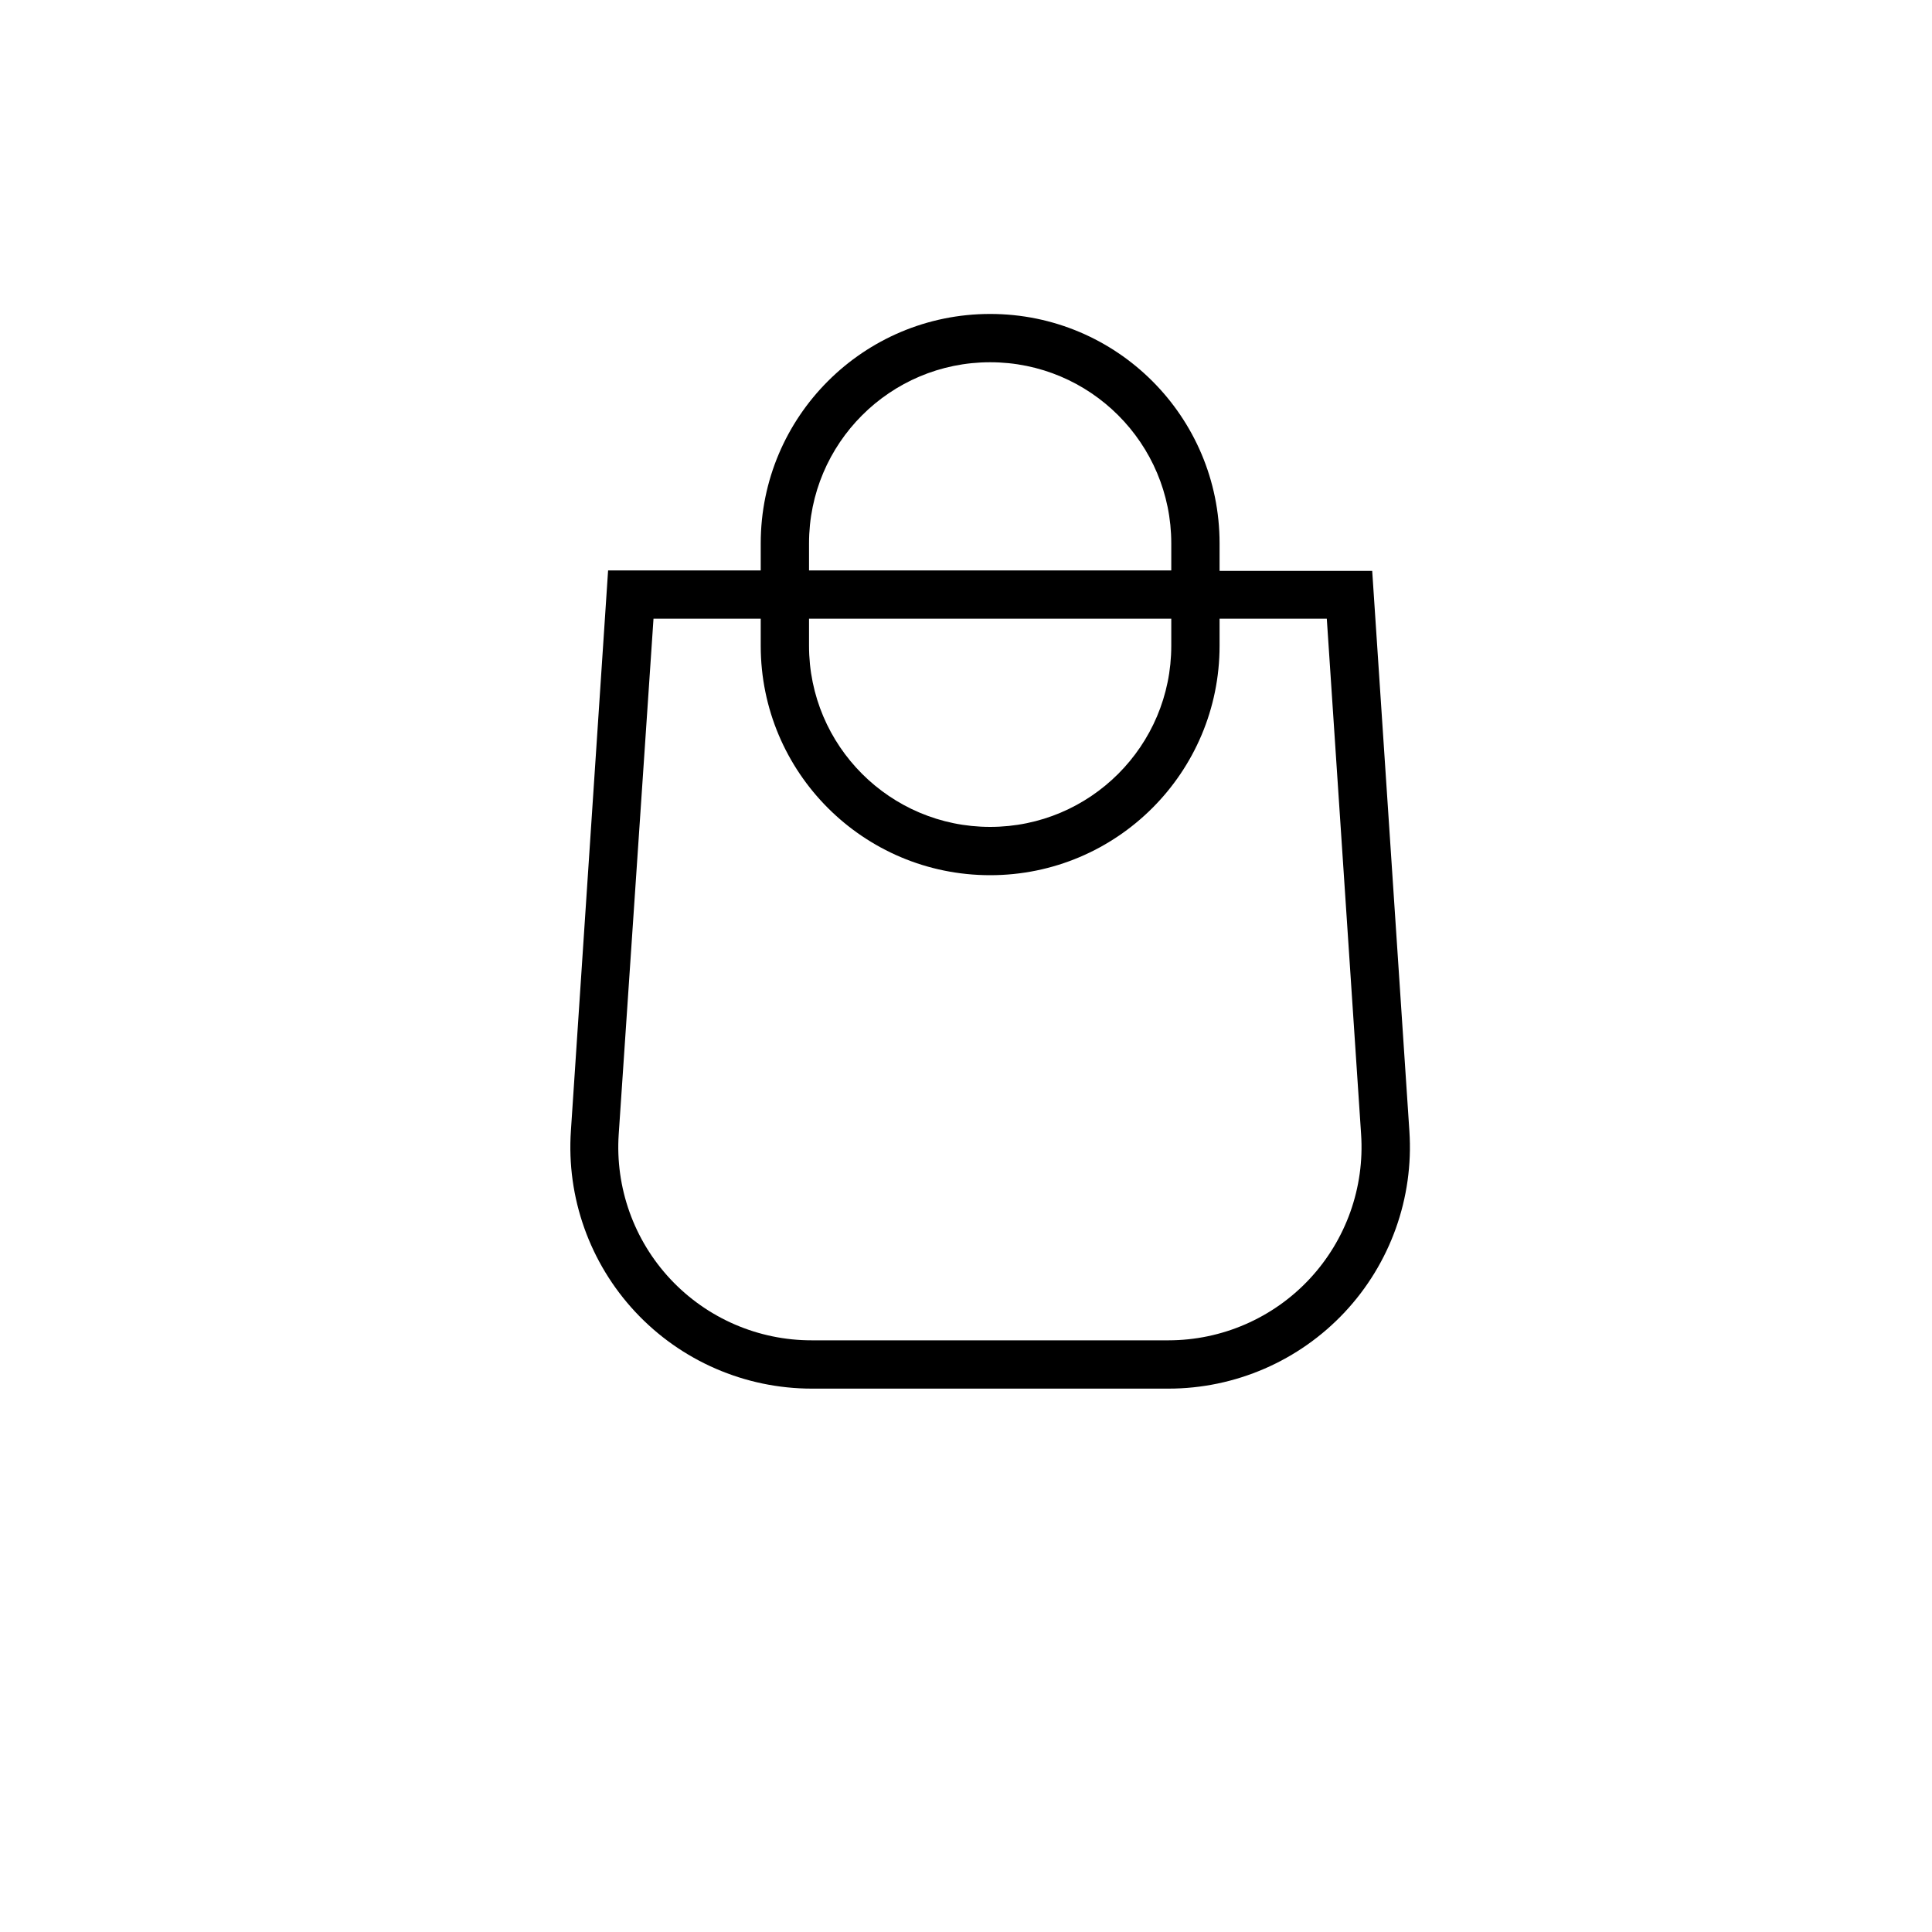
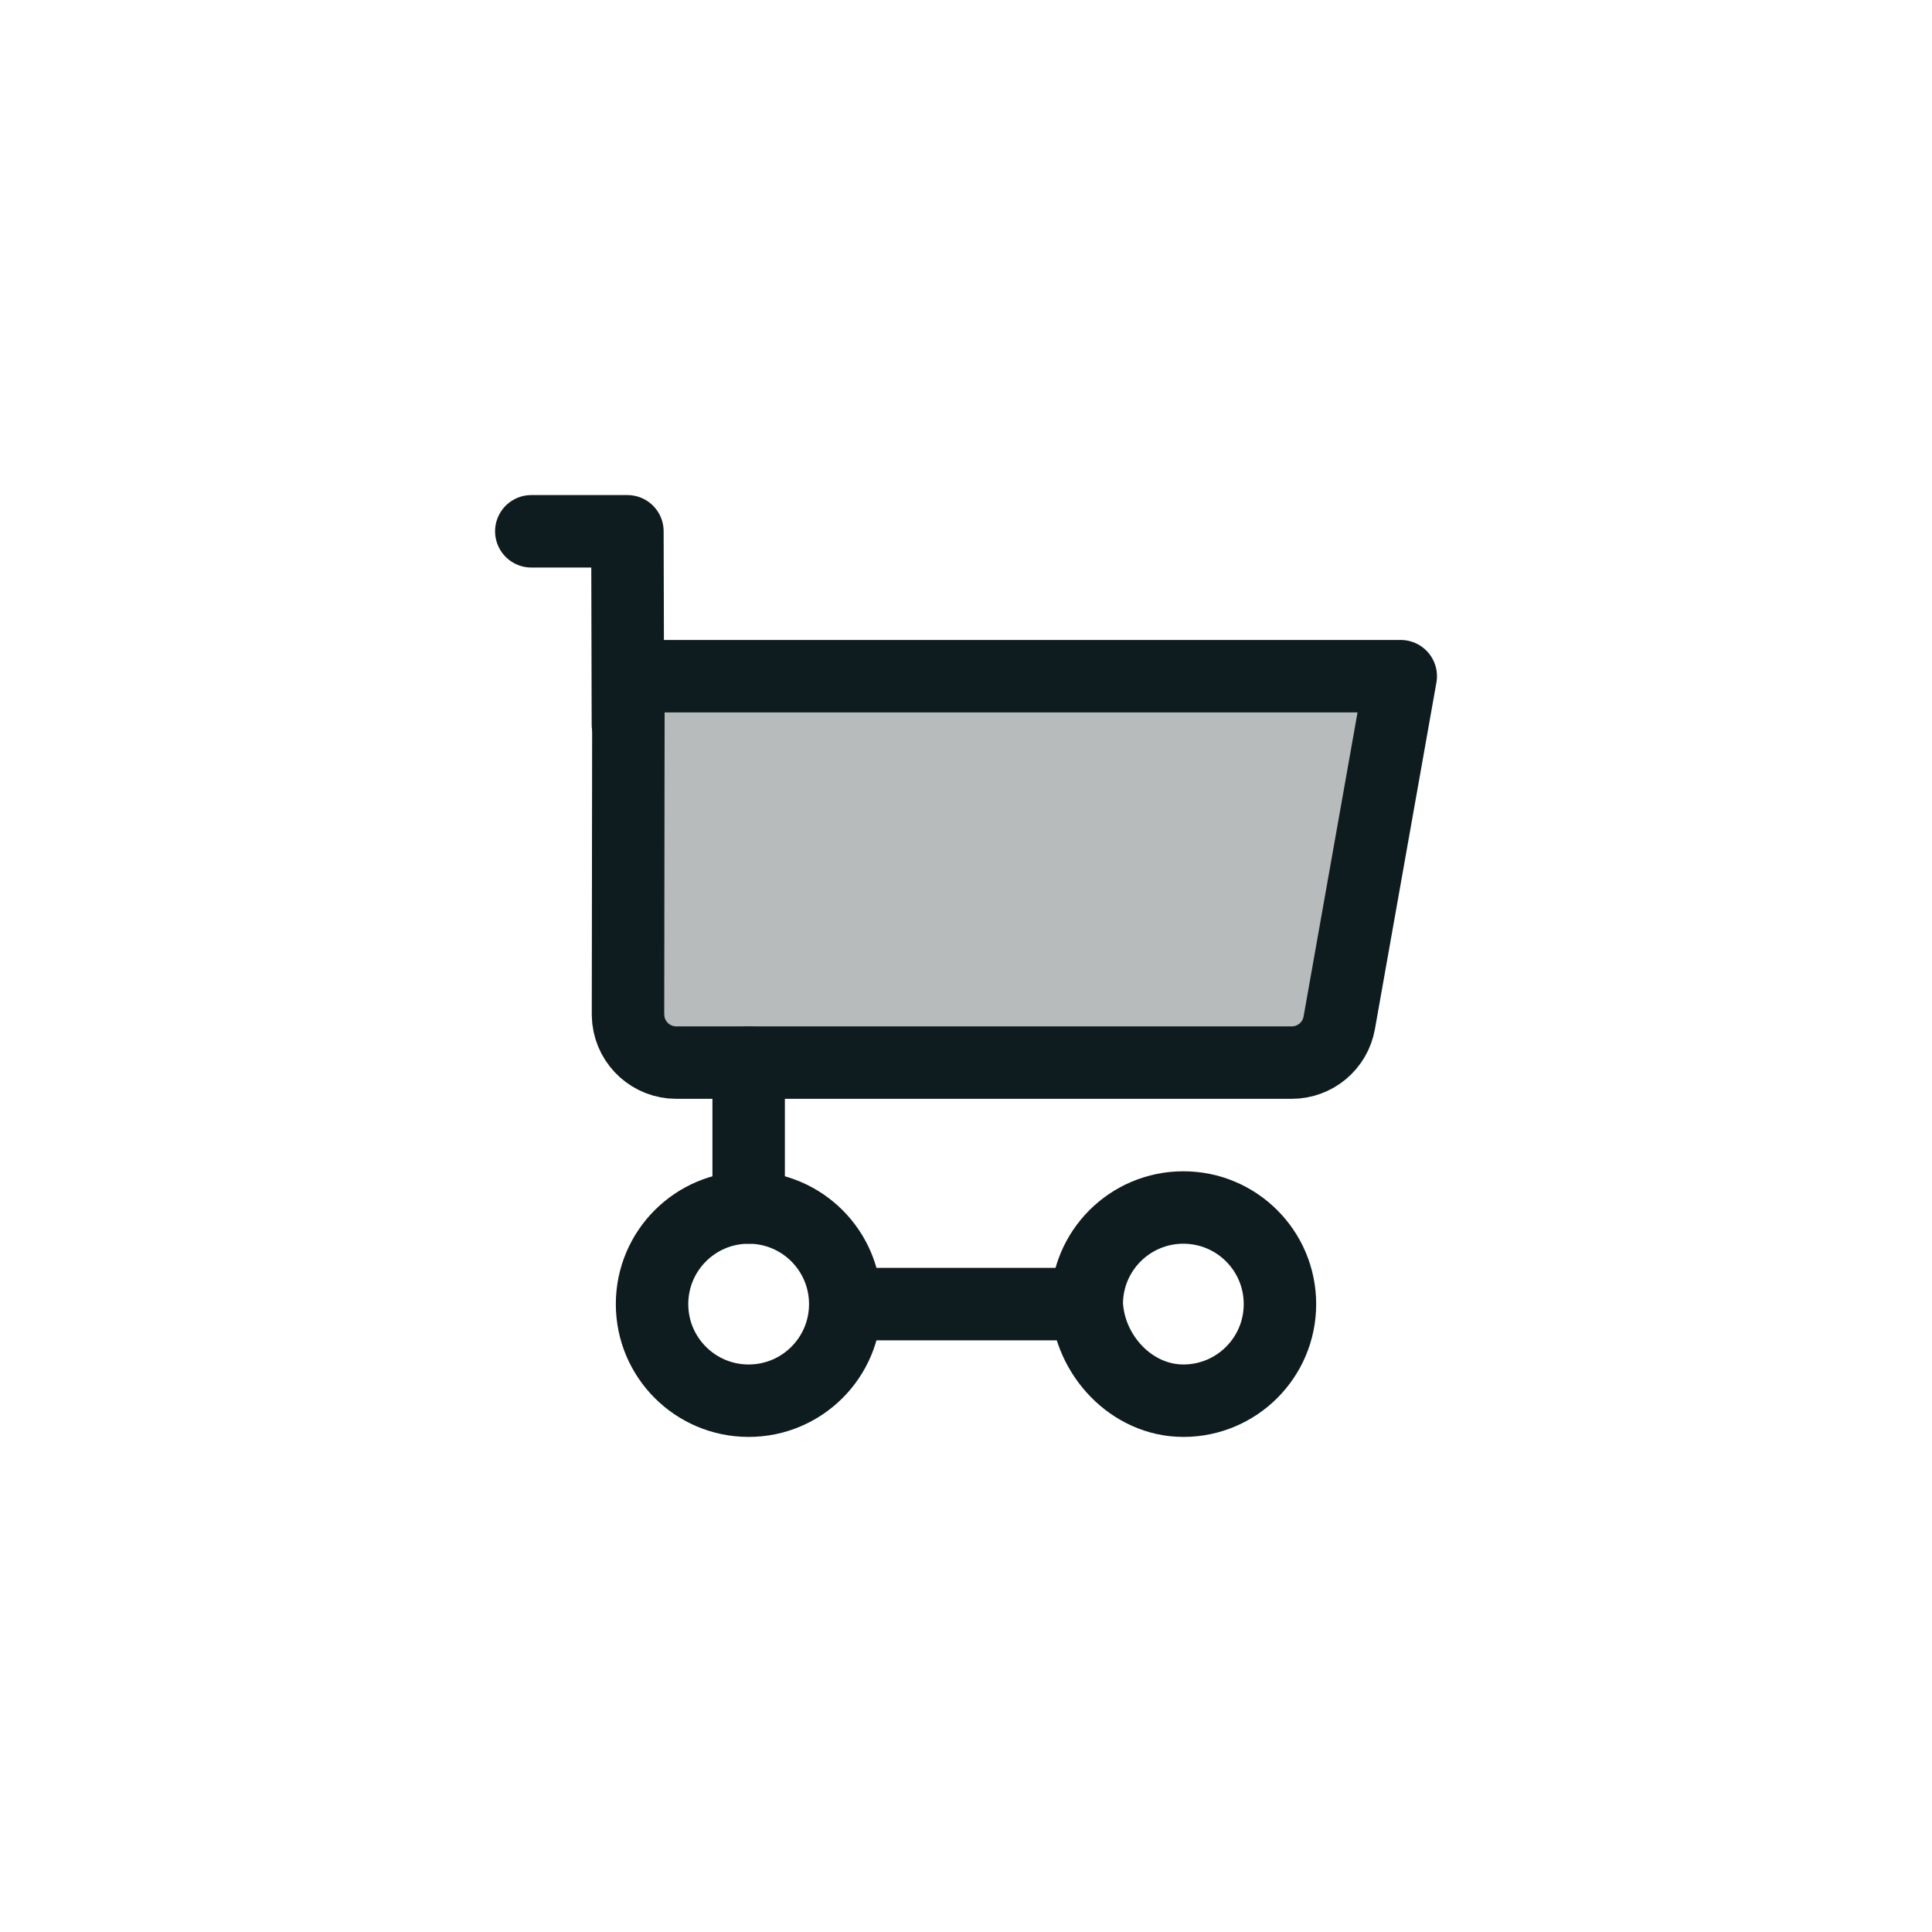
- <svg xmlns="http://www.w3.org/2000/svg" fill="none" class="icon icon-cart" viewBox="0 0 40 40">
-   <path fill="currentColor" fill-rule="evenodd" d="M20.5 6.5a4.75 4.75 0 0 0-4.75 4.75v.56h-3.16l-.77 11.6a5 5 0 0 0 4.99 5.34h7.38a5 5 0 0 0 4.99-5.33l-.77-11.6h-3.16v-.57A4.75 4.75 0 0 0 20.5 6.5m3.75 5.31v-.56a3.75 3.75 0 1 0-7.5 0v.56zm-7.5 1h7.5v.56a3.75 3.75 0 1 1-7.5 0zm-1 0v.56a4.75 4.75 0 1 0 9.5 0v-.56h2.22l.71 10.67a4 4 0 0 1-3.99 4.27h-7.38a4 4 0 0 1-4-4.27l.72-10.67z" />
+ <svg xmlns="http://www.w3.org/2000/svg" class="icon icon-cart" width="40" height="40" viewBox="0 0 40 40" fill="none">
+   <path fill-rule="evenodd" clip-rule="evenodd" d="M13.011 14H29.001L27.728 21.175C27.644 21.652 27.229 22 26.744 22H14.002C13.489 22 13.066 21.614 13.009 21.117L13.002 20.999L13.011 14Z" fill="#0F1C1F" fill-opacity="0.3" stroke="#0F1C1F" stroke-width="1.5" stroke-linecap="round" stroke-linejoin="round" />
+   <path d="M11 11H12.99L13 15" stroke="#0F1C1F" stroke-width="1.5" stroke-linecap="round" stroke-linejoin="round" />
+   <path fill-rule="evenodd" clip-rule="evenodd" d="M22.5 27C22.5 25.895 23.395 25 24.5 25C25.605 25 26.5 25.895 26.5 27C26.5 28.105 25.605 29 24.5 29C23.429 29 22.553 28.058 22.5 27Z" stroke="#0F1C1F" stroke-width="1.5" stroke-linecap="round" stroke-linejoin="round" />
+   <path fill-rule="evenodd" clip-rule="evenodd" d="M15.5 29C14.395 29 13.5 28.105 13.5 27C13.5 25.895 14.395 25 15.5 25C16.605 25 17.5 25.895 17.5 27C17.5 28.105 16.605 29 15.5 29Z" stroke="#0F1C1F" stroke-width="1.5" stroke-linecap="round" stroke-linejoin="round" />
+   <path d="M15.5 22V25" stroke="#0F1C1F" stroke-width="1.5" stroke-linecap="round" stroke-linejoin="round" />
+   <path d="M22 27H18" stroke="#0F1C1F" stroke-width="1.5" stroke-linecap="round" stroke-linejoin="round" />
</svg>
